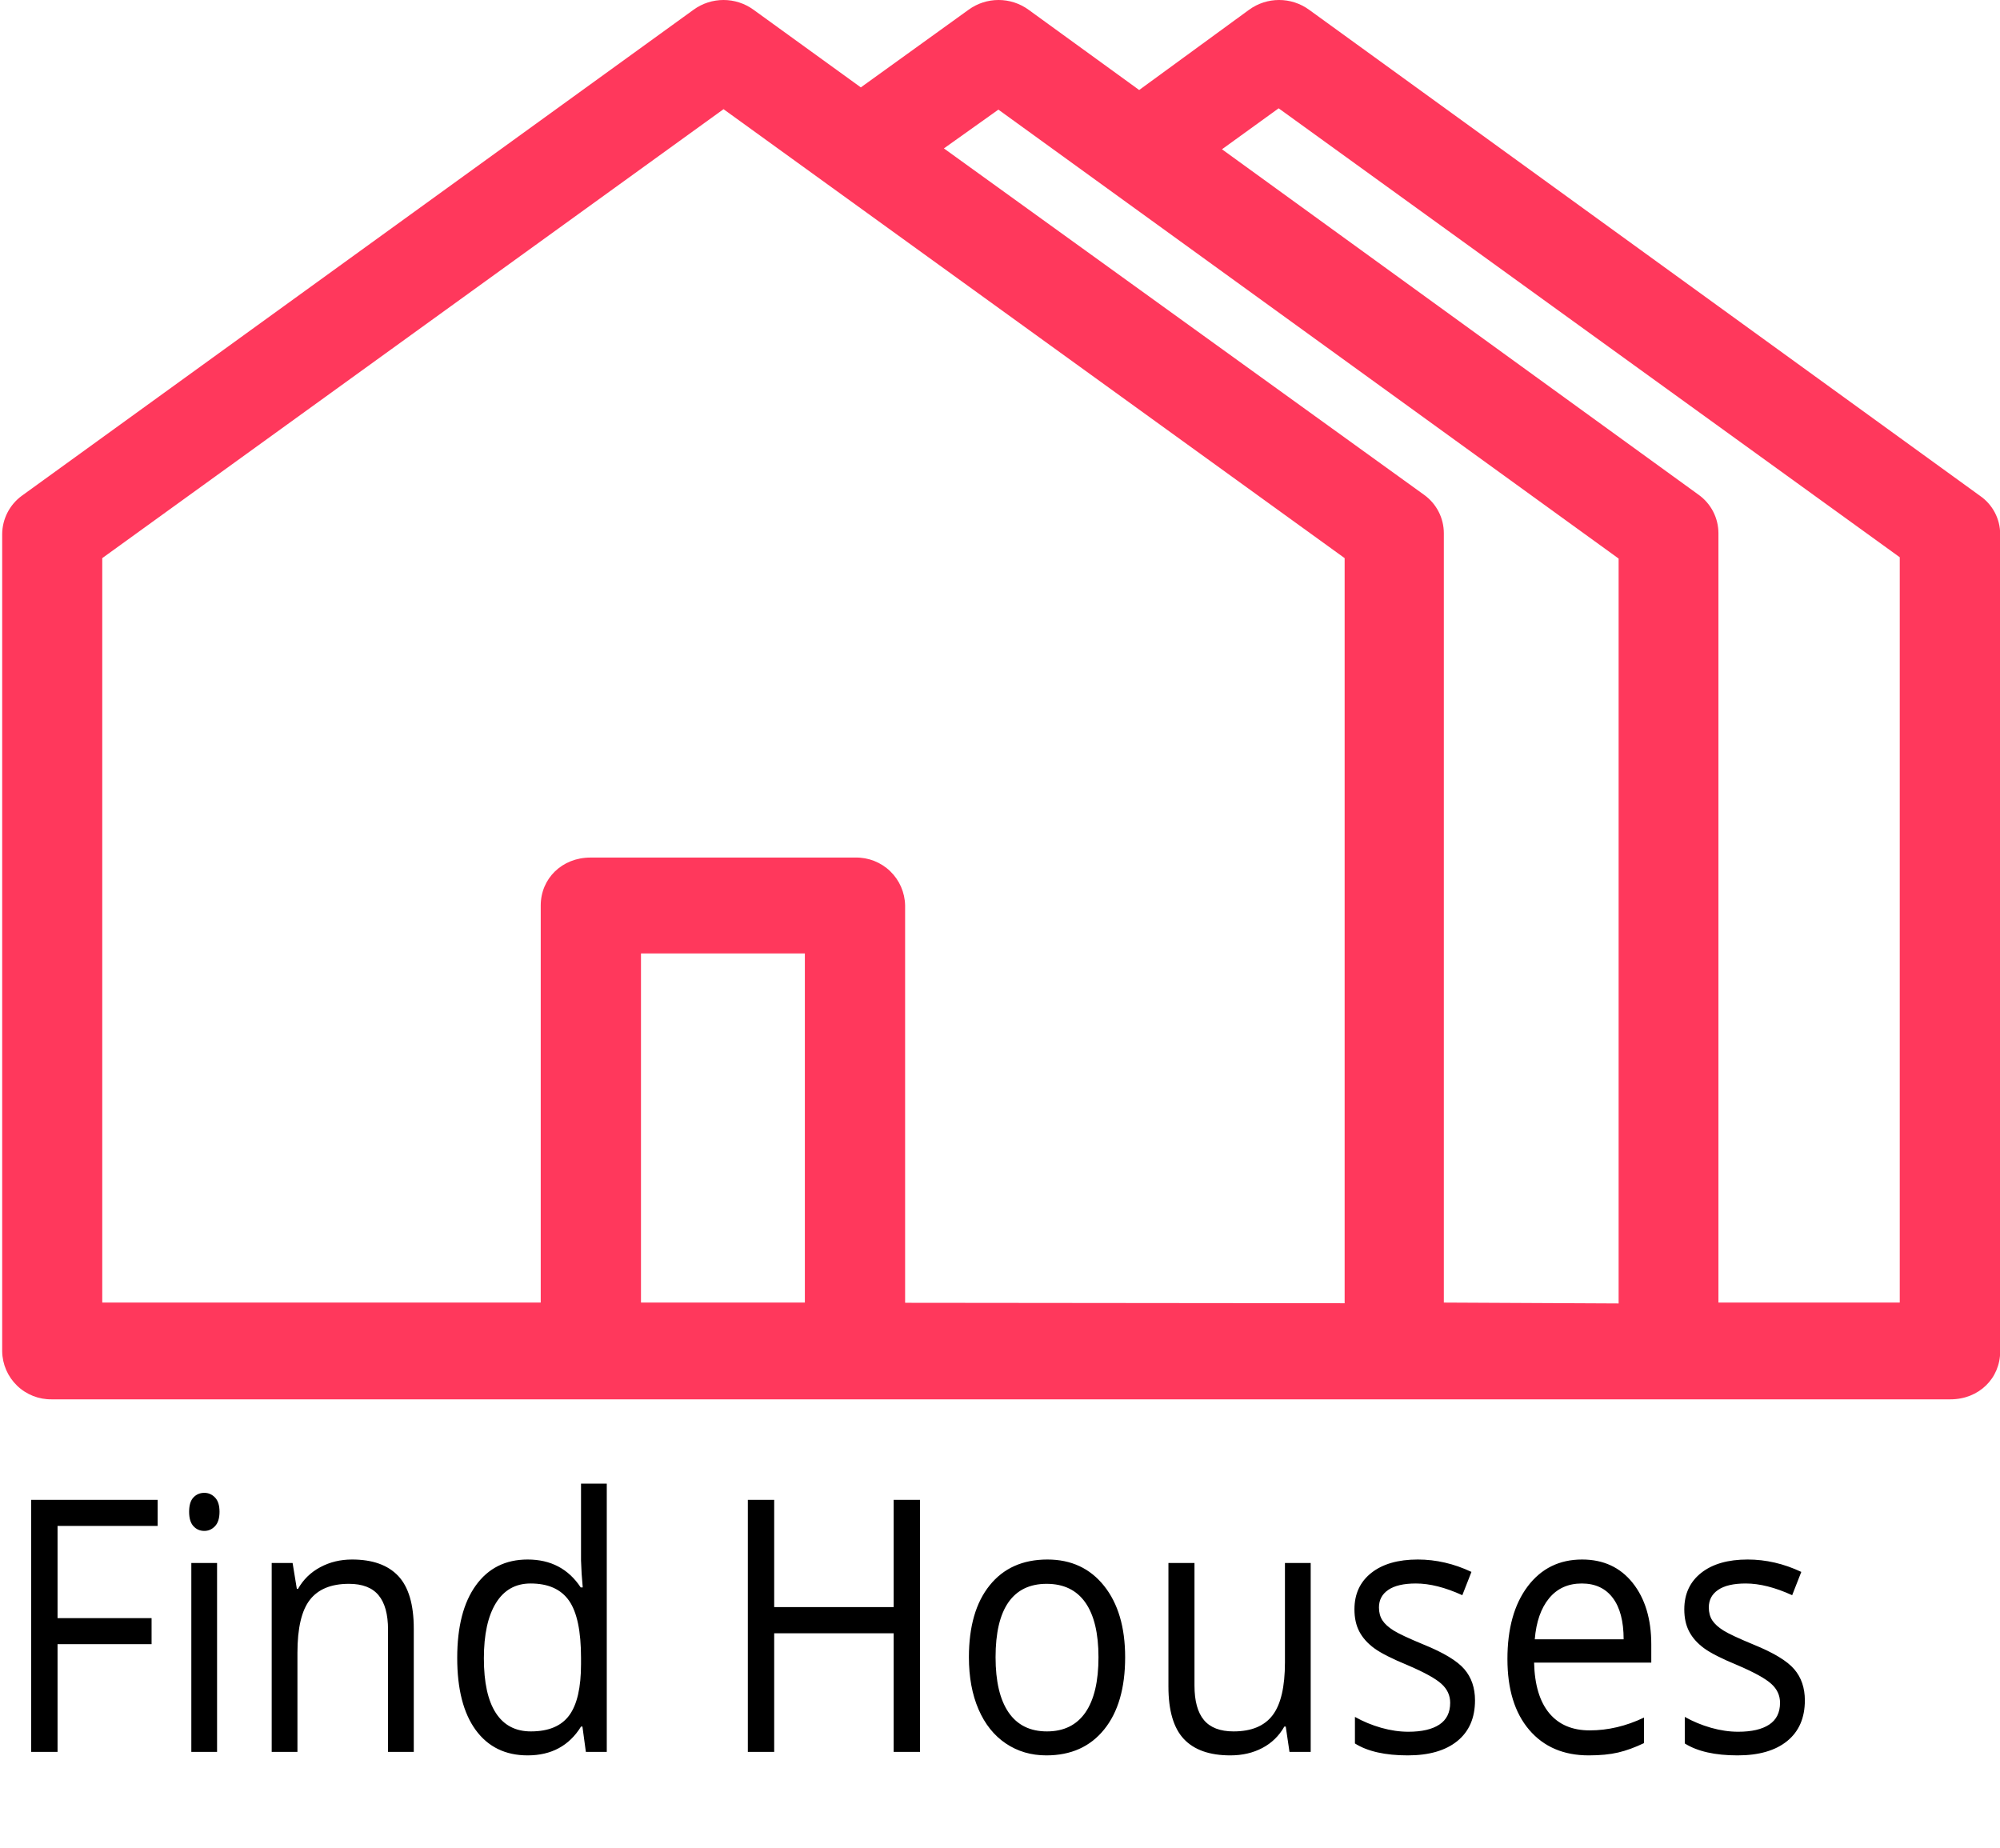
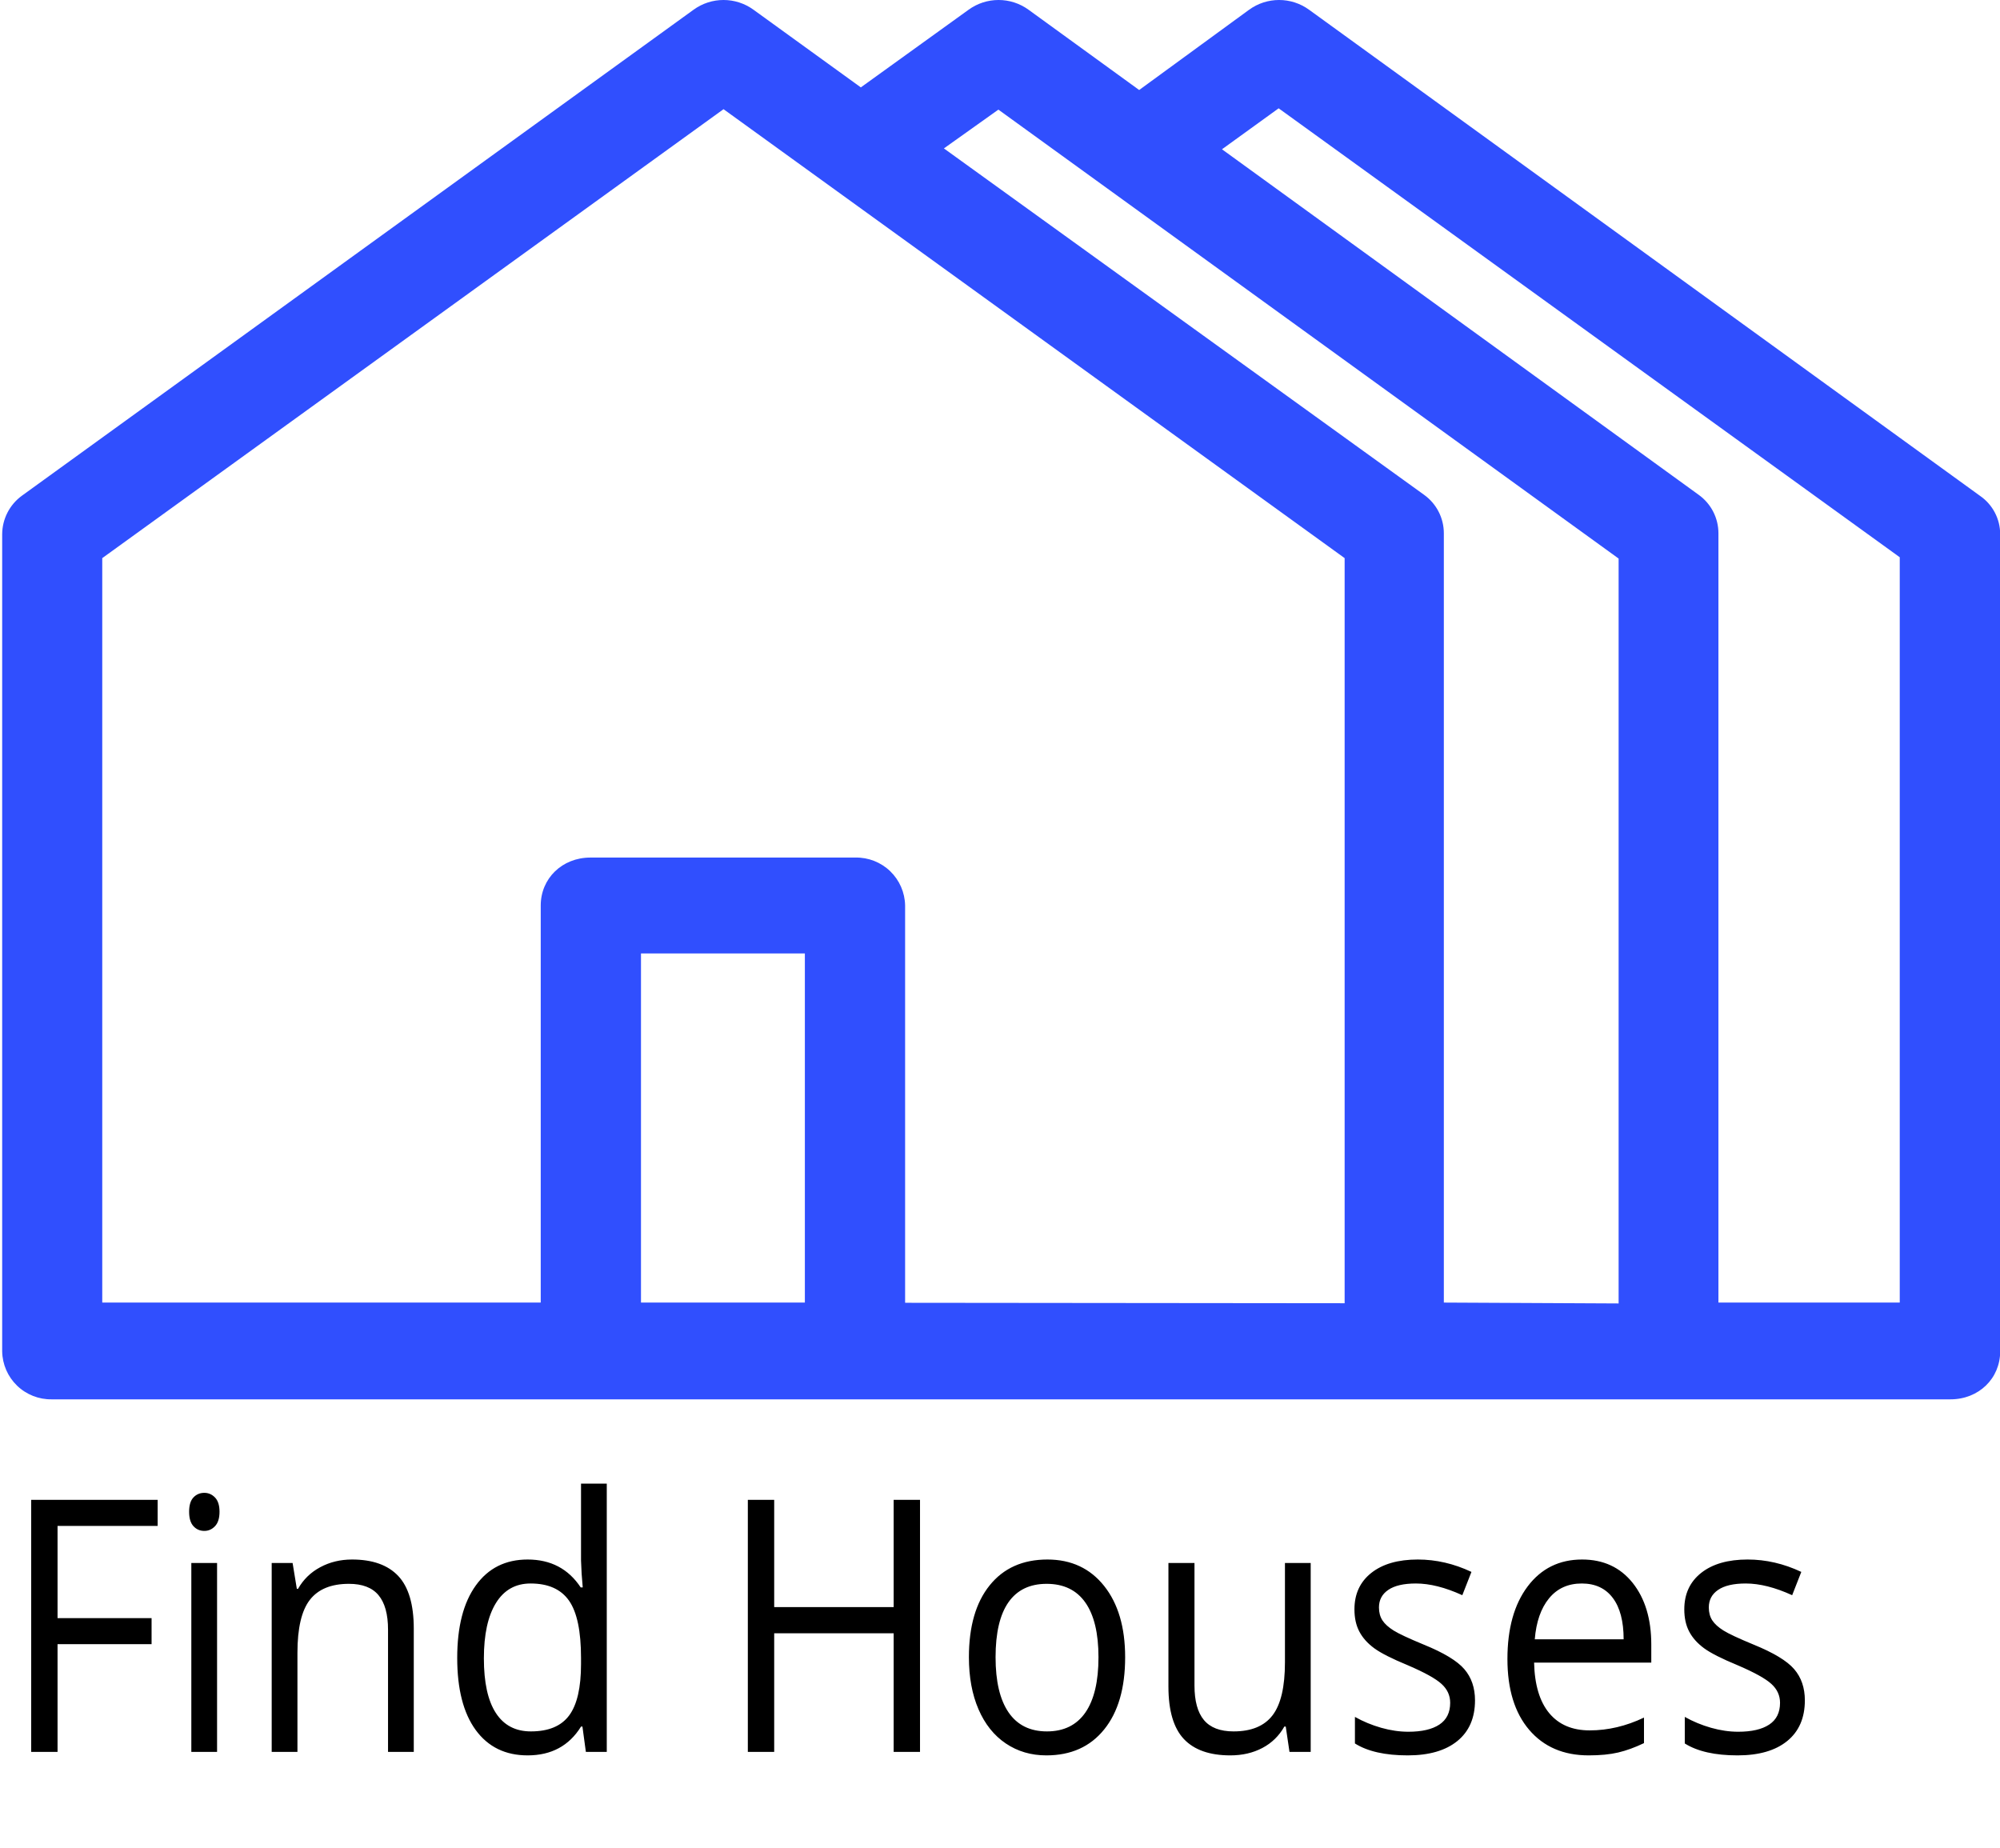
<svg xmlns="http://www.w3.org/2000/svg" viewBox="0 0 458.86 423.89">
  <defs>
-     <style>.cls-1{fill:#ff385c;}.cls-2{isolation:isolate;font-size:81px;font-family:OpenSans, Open Sans;}</style>
+     <style>.cls-1{fill:#304ffe;}.cls-2{isolation:isolate;font-size:81px;font-family:OpenSans, Open Sans;}</style>
  </defs>
  <g id="Capa_2" data-name="Capa 2">
    <g id="Capa_1-2" data-name="Capa 1">
      <path class="cls-1" d="M454.26,113.75,300.36,2.25a11.7,11.7,0,0,0-13.8,0l-25.2,18.4L236,2.25a11.7,11.7,0,0,0-13.8,0l-24.7,17.8-24.6-17.8a11.7,11.7,0,0,0-13.8,0L5,113.75a11,11,0,0,0-4.5,8.8v187.5a11.19,11.19,0,0,0,11.4,11h435.6c6.5,0,11.4-4.8,11.4-11V122.55A10.68,10.68,0,0,0,454.26,113.75Zm-18.4,185.1h-41.6V122.35a10.85,10.85,0,0,0-4.5-8.8l-109.4-79.3,13-9.4,142.5,103Zm-104.6,0V122.35a10.85,10.85,0,0,0-4.5-8.8l-110.2-79.5,12.5-8.9,142.3,103v170.9l-40.1-.2Zm-146.6,0h-37.6v-80.1h37.6Zm23,0v-91.1a11.19,11.19,0,0,0-11.4-11h-60.8c-6.5,0-11.4,4.8-11.4,11v91.1H23.46V128.05L166,25.05l142.5,103V299l-100.8-.1Z" />
      <text class="cls-2" transform="translate(0 401.94) scale(0.9 1)">Find Houses</text>
    </g>
  </g>
</svg>
